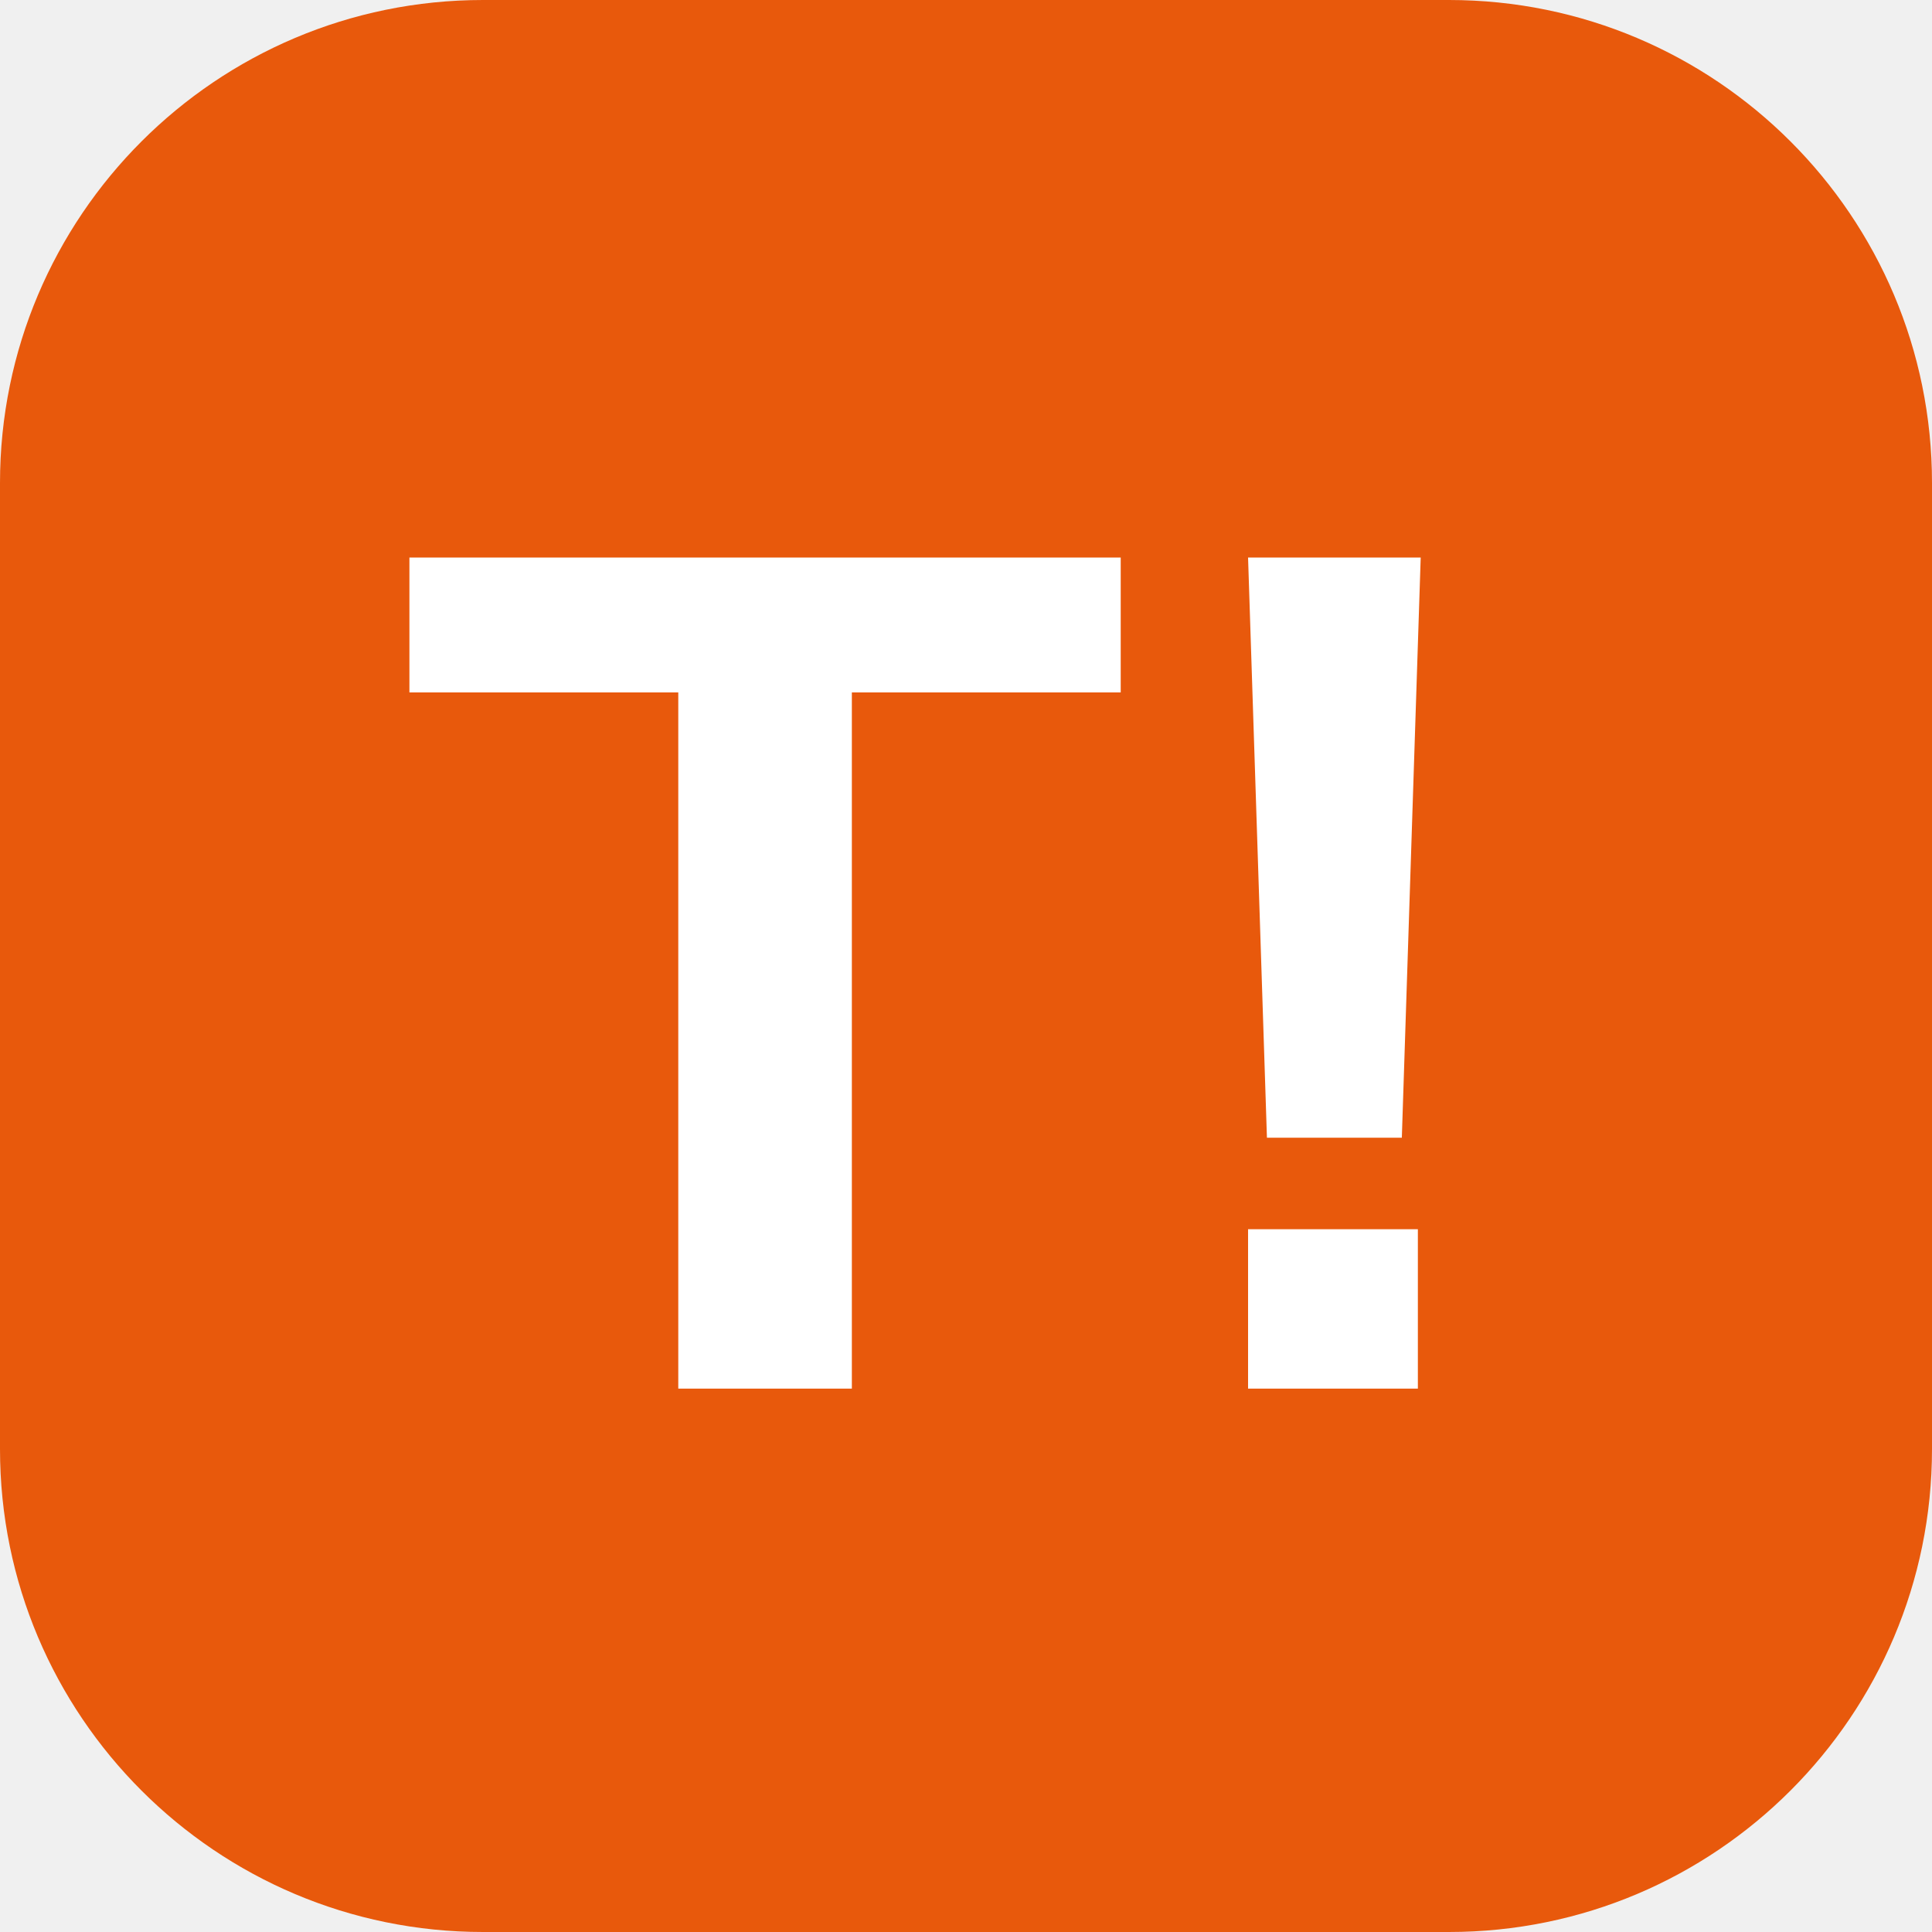
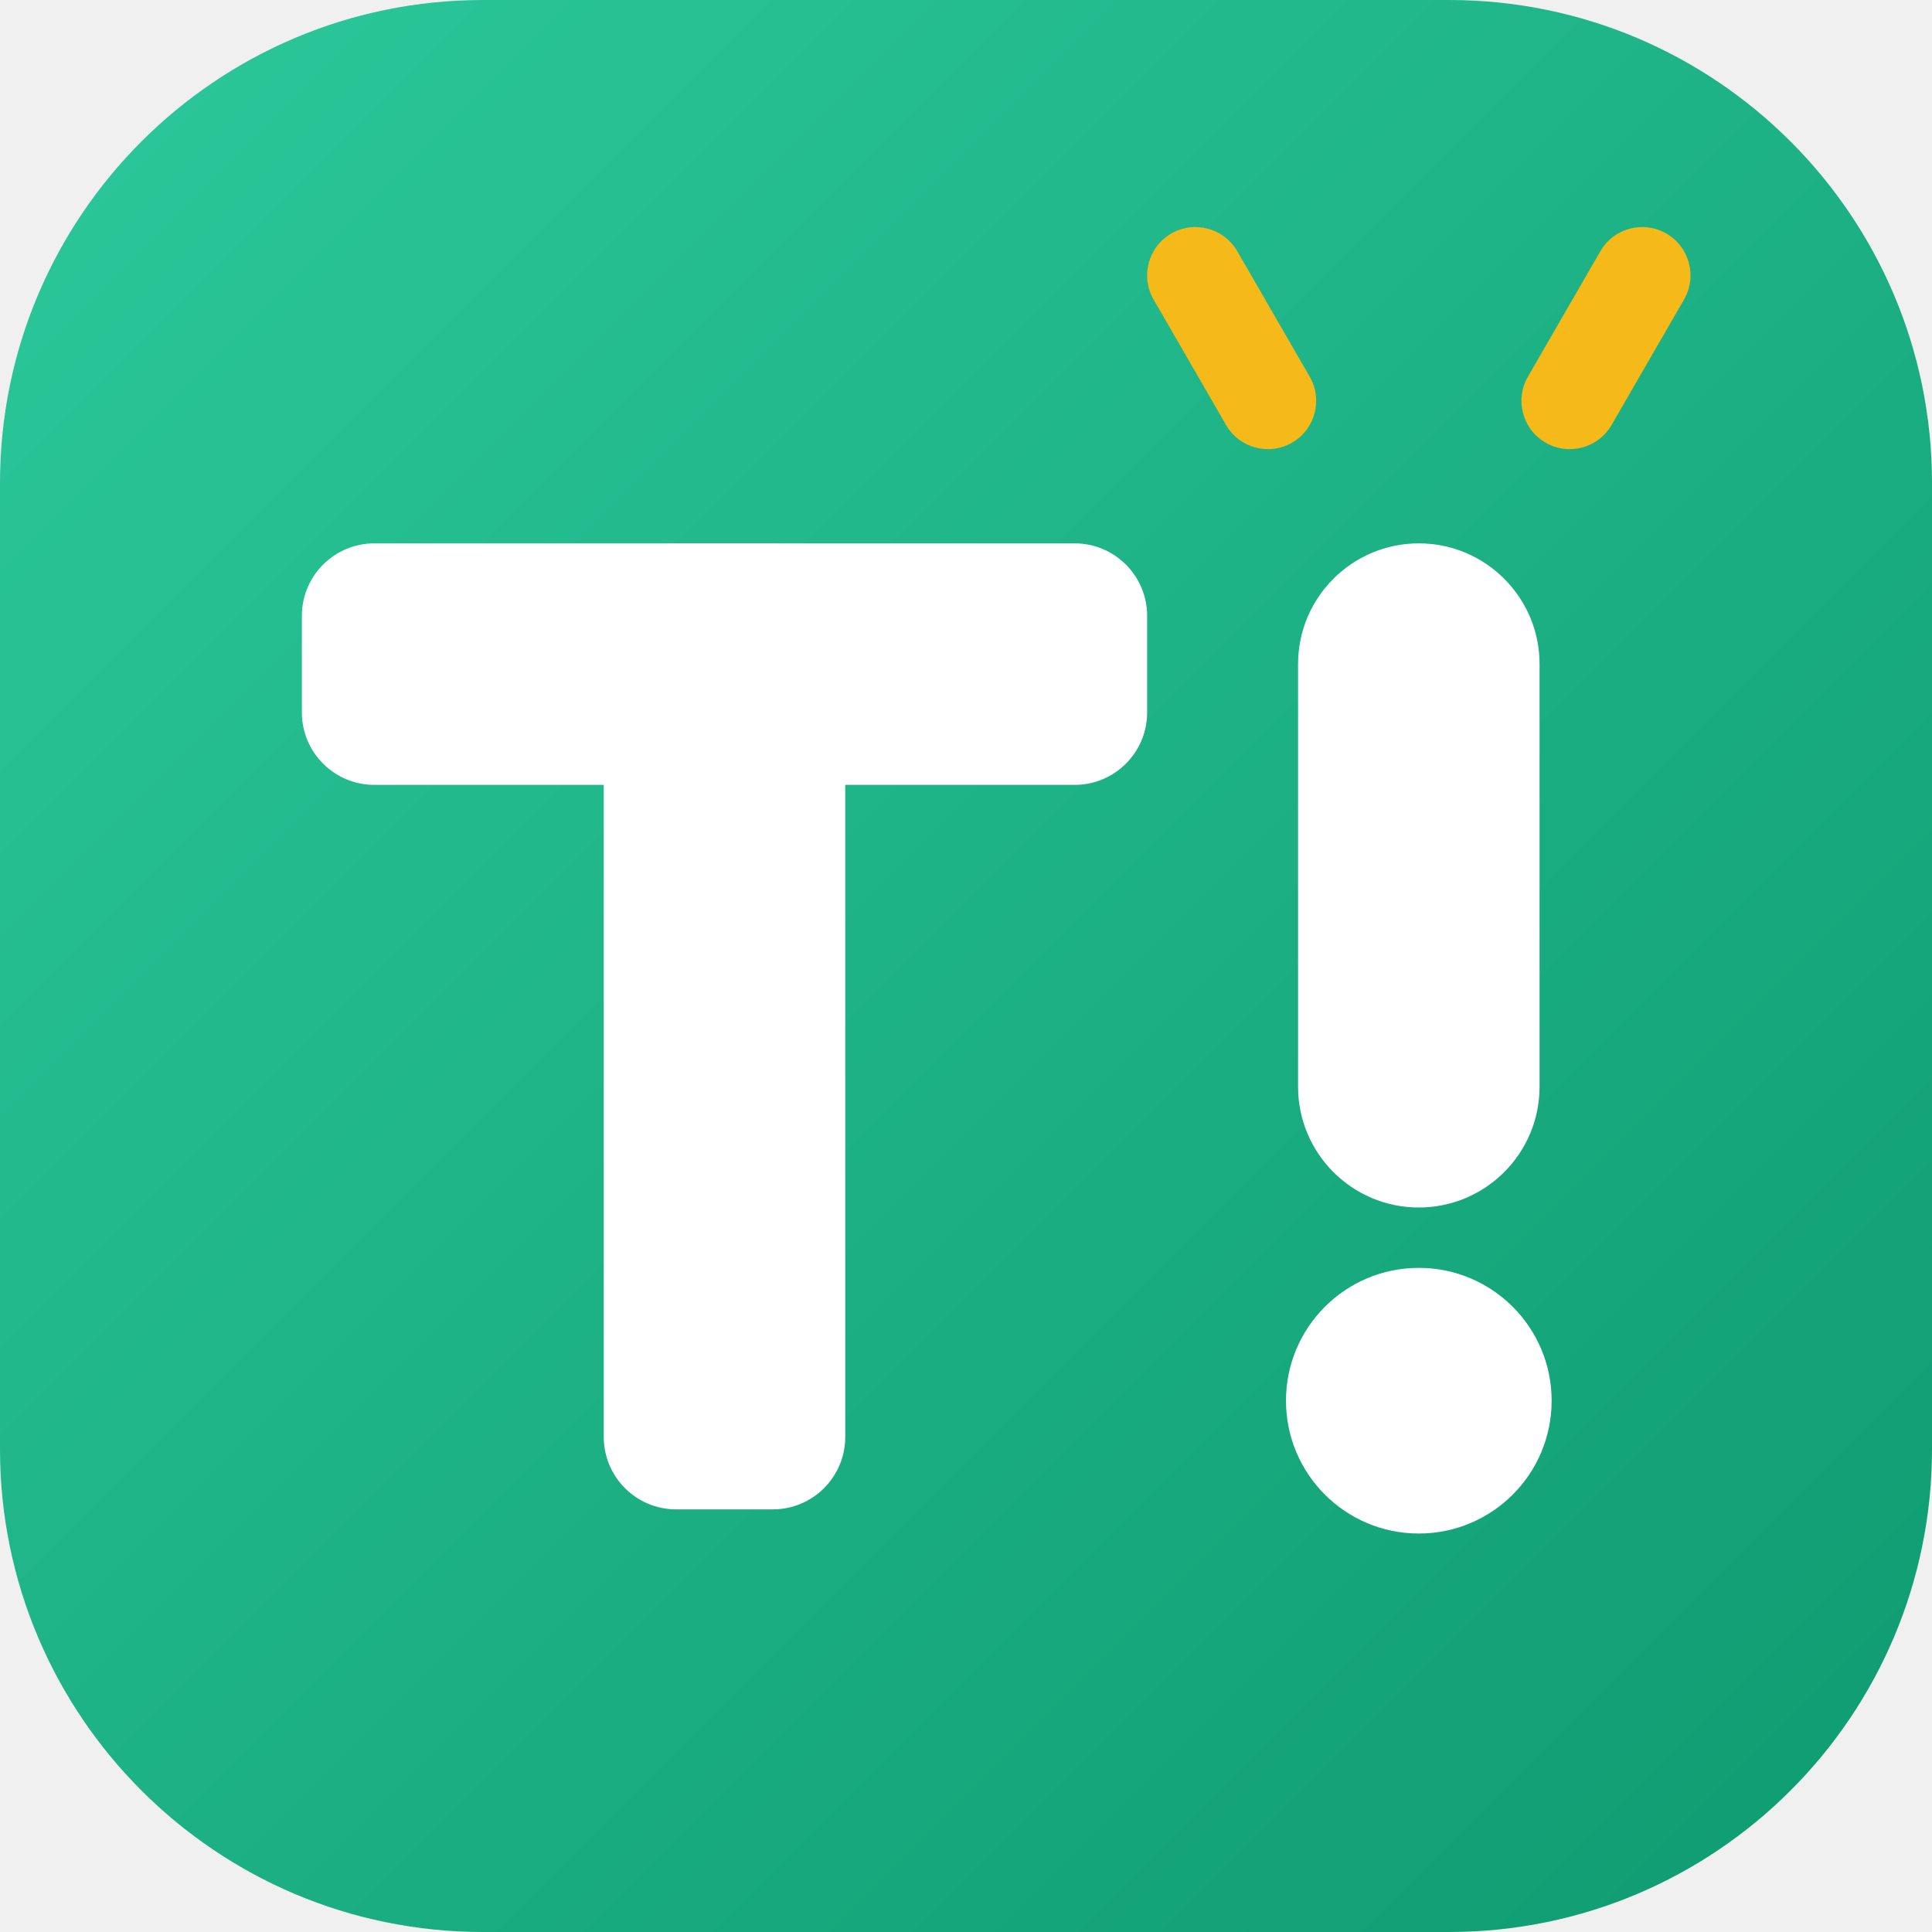
<svg xmlns="http://www.w3.org/2000/svg" viewBox="0 0 32 32">
-   <rect width="32" height="32" rx="8" fill="#e8590c" />
-   <text x="16" y="23" font-family="Arial, sans-serif" font-size="20" font-weight="700" text-anchor="middle" fill="#ffffff">T!</text>
+   <defs>
+     <linearGradient id="g" x1="0" y1="0" x2="1" y2="1">
+       <stop offset="0" stop-color="#2cc99b" />
+       <stop offset="1" stop-color="#0e9a70" />
+     </linearGradient>
+   </defs>
+   <rect width="32" height="32" rx="8" fill="url(#g)" />
+   <rect x="5" y="9" width="14" height="4" rx="1.2" fill="#ffffff" />
+   <rect x="10" y="9" width="4" height="16" rx="1.2" fill="#ffffff" />
+   <rect x="21.5" y="9" width="4" height="11" rx="2" fill="#ffffff" />
+   <circle cx="23.5" cy="23.2" r="2.2" fill="#ffffff" />
+   <rect x="19.6" y="3.6" width="1.6" height="4" rx="0.8" fill="#f6b91a" transform="rotate(-30 20.4 5.6)" />
+   <rect x="25.8" y="3.6" width="1.6" height="4" rx="0.8" fill="#f6b91a" transform="rotate(30 26.6 5.6)" />
</svg>
